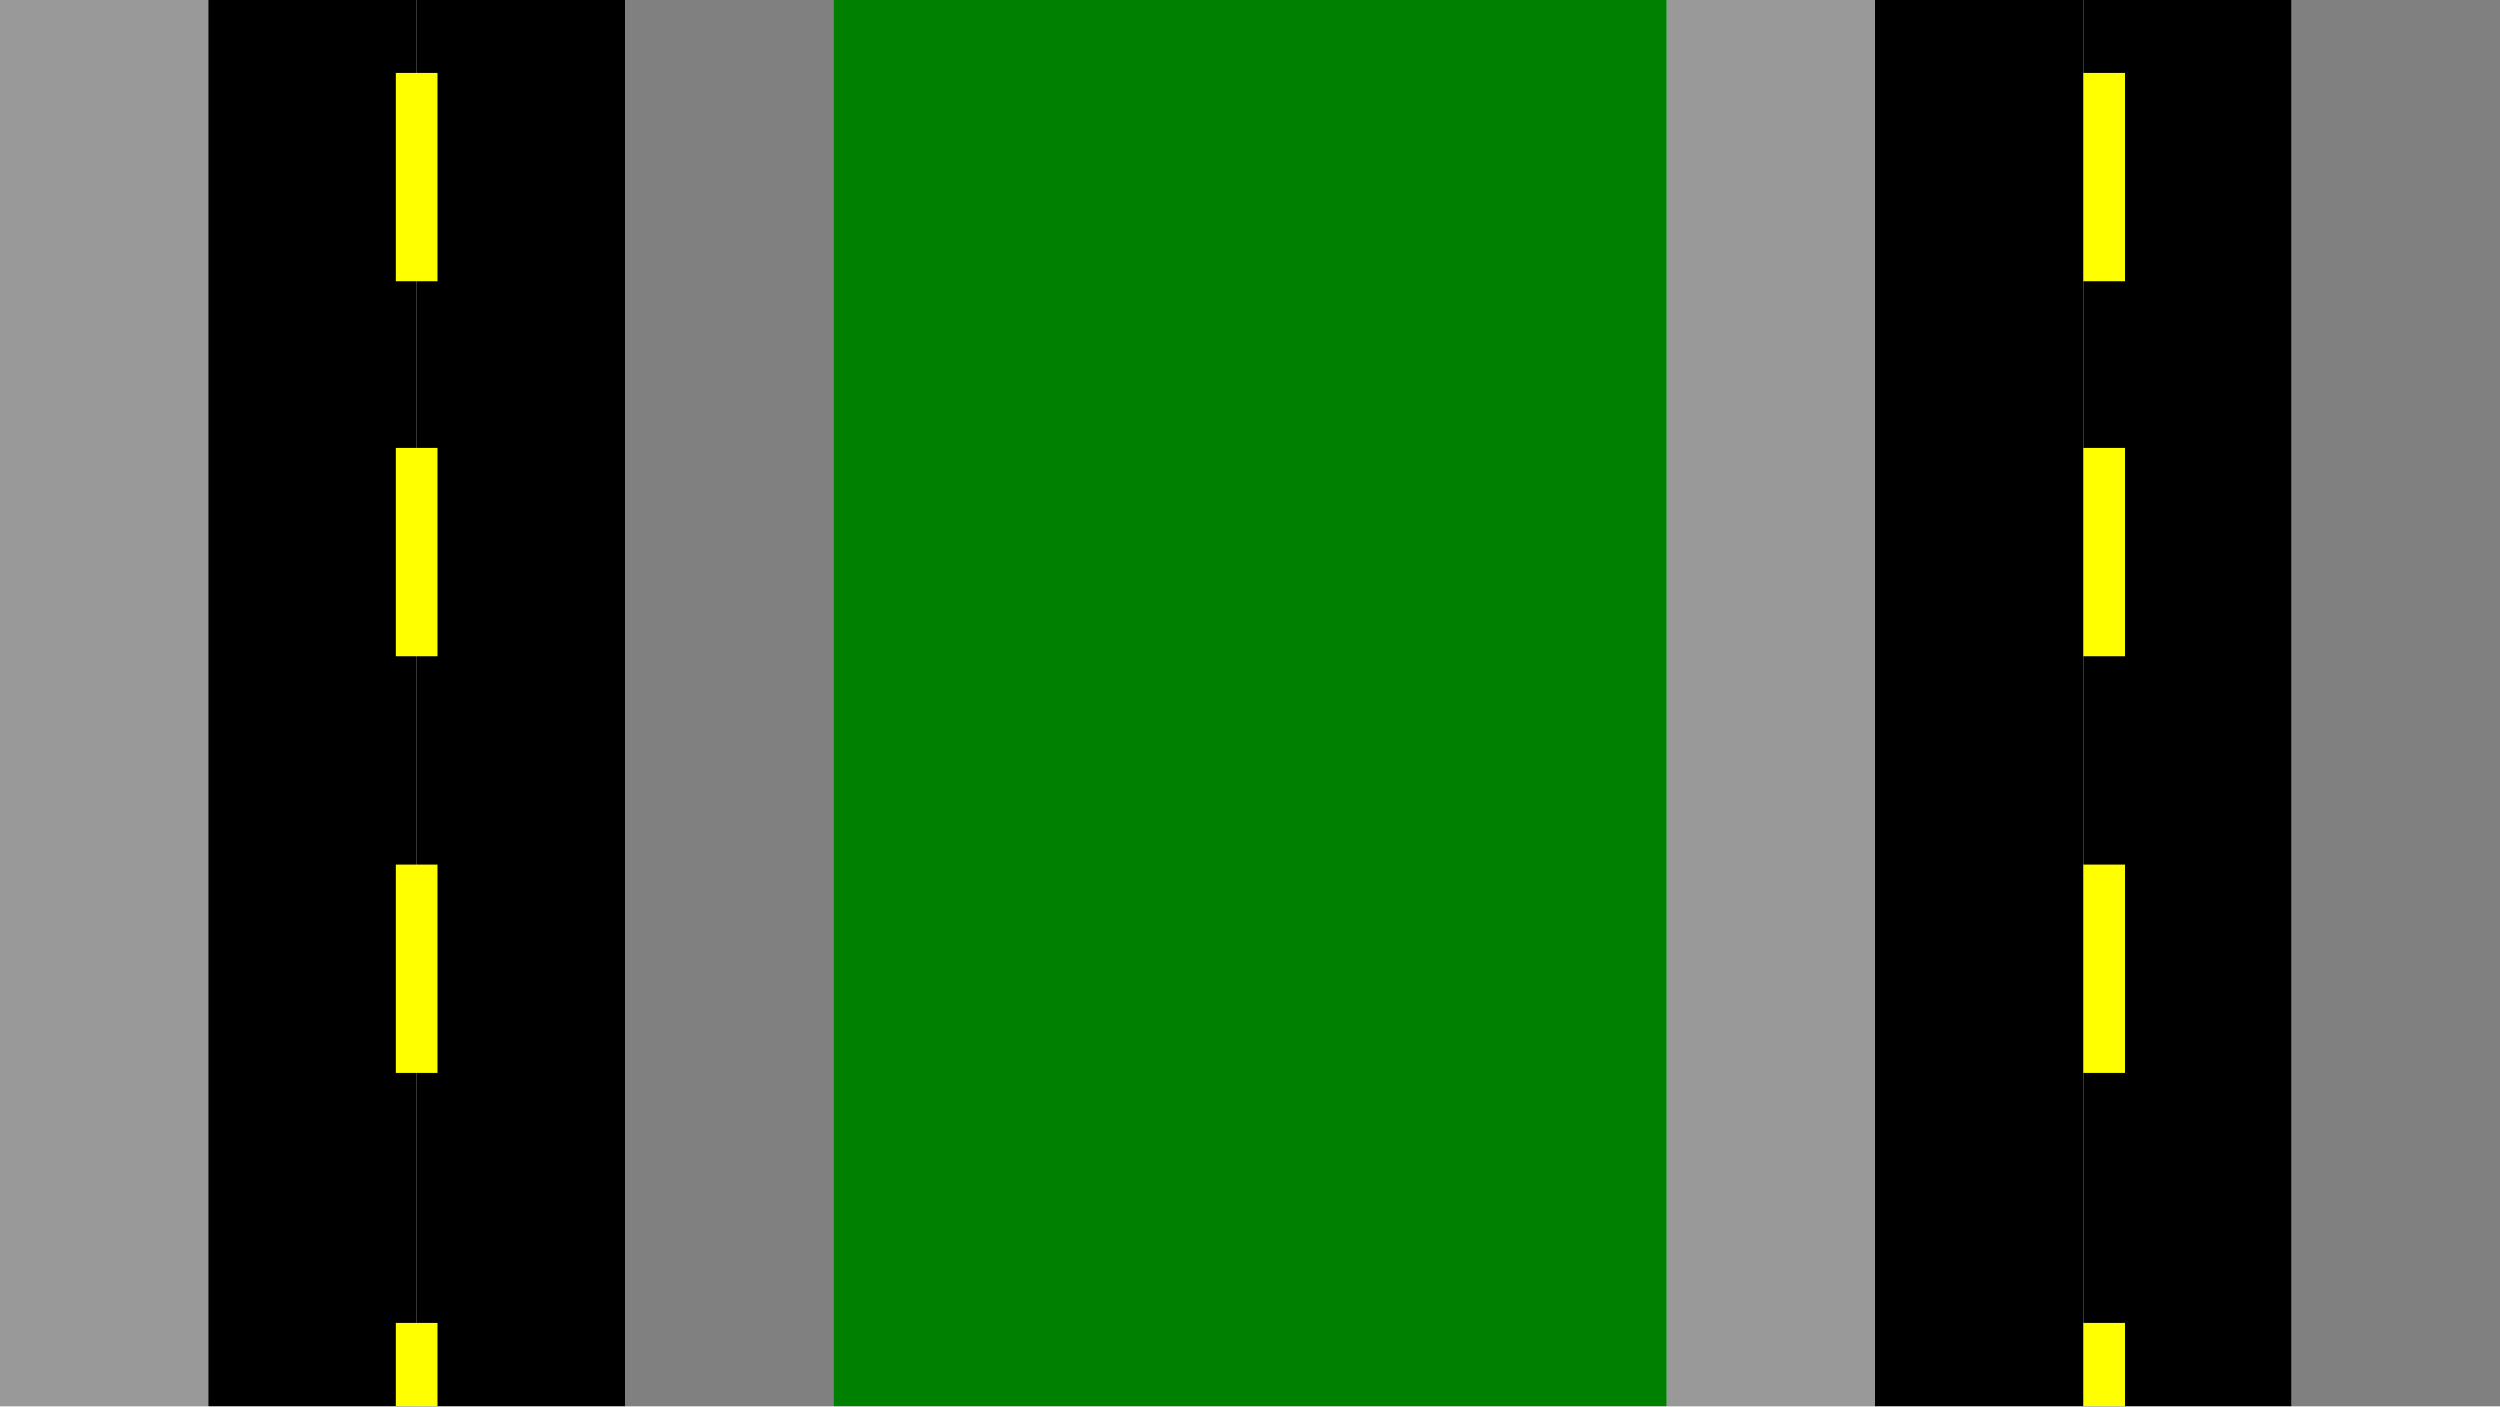
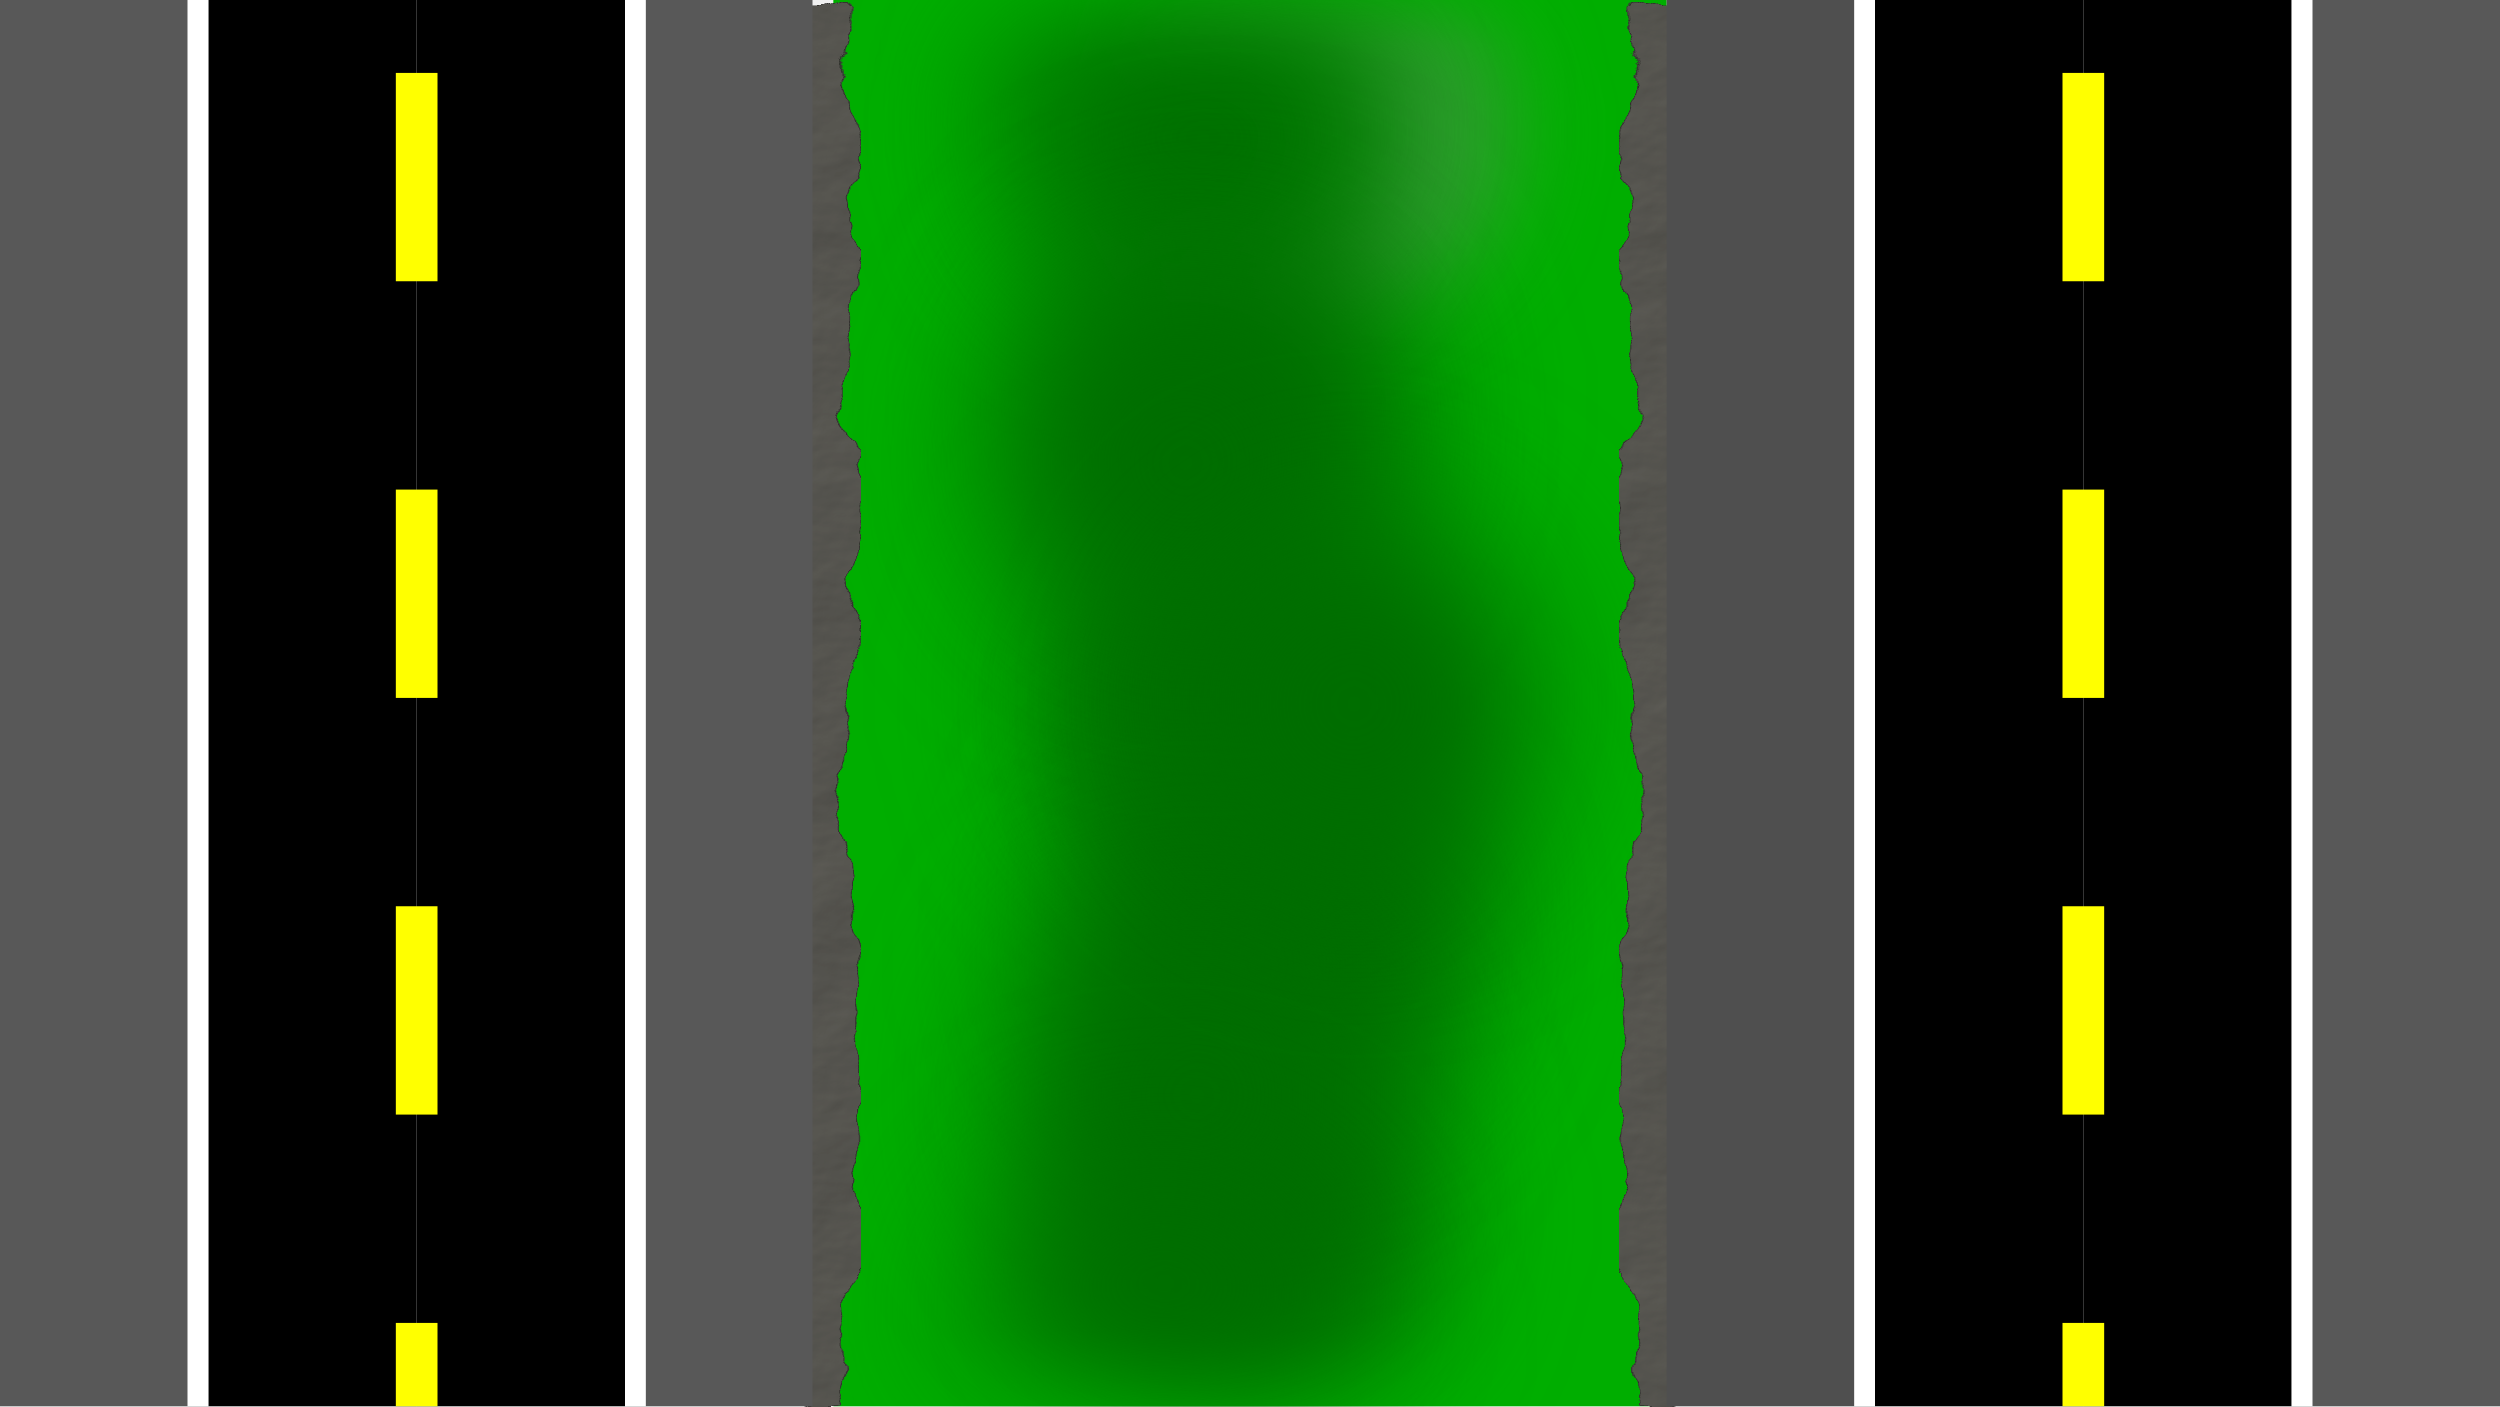
<svg xmlns="http://www.w3.org/2000/svg" width="1920" height="1080" viewBox="0 0 508 285.75" version="1.1" id="svg8">
-   <defs id="defs2" />
+   <defs id="defs2">
+     <filter style="color-interpolation-filters:sRGB" id="filter1157" x="-0.48" width="1.96" y="-0.48" height="1.96">
+       <feGaussianBlur stdDeviation="14.617" id="feGaussianBlur1159" />
+     </filter>
+     <filter style="color-interpolation-filters:sRGB" id="filter1173" x="-0.401" width="1.802" y="-0.401" height="1.802">
+       <feGaussianBlur stdDeviation="12.205" id="feGaussianBlur1175" />
+     </filter>
+     <filter style="color-interpolation-filters:sRGB" id="filter1229" x="-0.312" width="1.624" y="-0.312" height="1.624">
+       <feGaussianBlur stdDeviation="9.501" id="feGaussianBlur1231" />
+     </filter>
+     <filter style="color-interpolation-filters:sRGB" id="filter1277" x="-0.239" width="1.478" y="-0.239" height="1.478">
+       <feGaussianBlur stdDeviation="7.272" id="feGaussianBlur1279" />
+     </filter>
+     <filter style="color-interpolation-filters:sRGB" id="filter1241-4" x="-0.271" width="1.542" y="-0.271" height="1.542">
+       <feGaussianBlur stdDeviation="8.259" id="feGaussianBlur1243-1" />
+     </filter>
+     <filter style="color-interpolation-filters:sRGB" id="filter1309-7" x="-0.551" width="2.102" y="-0.551" height="2.102">
+       <feGaussianBlur stdDeviation="16.773" id="feGaussianBlur1311-8" />
+     </filter>
+     <filter style="color-interpolation-filters:sRGB" id="filter1309-9" x="-0.551" width="2.102" y="-0.551" height="2.102">
+       <feGaussianBlur stdDeviation="16.773" id="feGaussianBlur1311-4" />
+     </filter>
+     <filter style="color-interpolation-filters:sRGB" id="filter1309-0" x="-0.551" width="2.102" y="-0.551" height="2.102">
+       <feGaussianBlur stdDeviation="16.773" id="feGaussianBlur1311-9" />
+     </filter>
+     <filter style="color-interpolation-filters:sRGB" id="filter1309-5" x="-0.551" width="2.102" y="-0.551" height="2.102">
+       <feGaussianBlur stdDeviation="16.773" id="feGaussianBlur1311-7" />
+     </filter>
+     <filter style="color-interpolation-filters:sRGB" id="filter1309-93-1" x="-0.551" width="2.102" y="-0.551" height="2.102">
+       <feGaussianBlur stdDeviation="16.773" id="feGaussianBlur1311-5-2" />
+     </filter>
+     <filter style="color-interpolation-filters:sRGB" id="filter1309-93-8" x="-0.551" width="2.102" y="-0.551" height="2.102">
+       <feGaussianBlur stdDeviation="16.773" id="feGaussianBlur1311-5-0" />
+     </filter>
+     <filter style="color-interpolation-filters:sRGB" id="filter1309-93-10" x="-0.551" width="2.102" y="-0.551" height="2.102">
+       <feGaussianBlur stdDeviation="16.773" id="feGaussianBlur1311-5-6" />
+     </filter>
+     <filter style="color-interpolation-filters:sRGB" id="filter1309-93-0" x="-0.551" width="2.102" y="-0.551" height="2.102">
+       <feGaussianBlur stdDeviation="16.773" id="feGaussianBlur1311-5-3" />
+     </filter>
+     <filter style="color-interpolation-filters:sRGB" id="filter1309-93-01" x="-0.551" width="2.102" y="-0.551" height="2.102">
+       <feGaussianBlur stdDeviation="16.773" id="feGaussianBlur1311-5-5" />
+     </filter>
+     <filter style="color-interpolation-filters:sRGB" id="filter1309-93-81" x="-0.551" width="2.102" y="-0.551" height="2.102">
+       <feGaussianBlur stdDeviation="16.773" id="feGaussianBlur1311-5-7" />
+     </filter>
+     <filter y="-0.15" height="1.3" x="-0.15" width="1.3" style="color-interpolation-filters:sRGB;" id="filter5357">
+       <feTurbulence type="fractalNoise" baseFrequency="0.04" numOctaves="5" seed="0" result="result4" id="feTurbulence5343" />
+       <feDisplacementMap in="SourceGraphic" in2="result4" yChannelSelector="G" xChannelSelector="R" scale="10" result="result3" id="feDisplacementMap5345" />
+       <feDiffuseLighting lighting-color="rgb(233,230,215)" diffuseConstant="1" surfaceScale="2" result="result1" in="result4" id="feDiffuseLighting5349">
+         <feDistantLight azimuth="235" elevation="40" id="feDistantLight5347" />
+       </feDiffuseLighting>
+       <feComposite operator="in" in="result3" in2="result1" result="result2" id="feComposite5351" />
+       <feComposite in2="result1" result="result5" operator="arithmetic" k1="1.7" id="feComposite5353" />
+       <feBlend in="result5" in2="result3" mode="normal" id="feBlend5355" />
+     </filter>
+     <filter y="-0.15" height="1.3" x="-0.15" width="1.3" style="color-interpolation-filters:sRGB" id="filter5357-3">
+       <feTurbulence type="fractalNoise" baseFrequency="0.04" numOctaves="5" seed="0" result="result4" id="feTurbulence5343-9" />
+       <feDisplacementMap in="SourceGraphic" in2="result4" yChannelSelector="G" xChannelSelector="R" scale="10" result="result3" id="feDisplacementMap5345-6" />
+       <feDiffuseLighting lighting-color="#e9e6d7" diffuseConstant="1" surfaceScale="2" result="result1" in="result4" id="feDiffuseLighting5349-4">
+         <feDistantLight azimuth="235" elevation="40" id="feDistantLight5347-6" />
+       </feDiffuseLighting>
+       <feComposite operator="in" in="result3" in2="result1" result="result2" id="feComposite5351-4" />
+       <feComposite k4="0" k3="0" k2="0" in2="result1" result="result5" operator="arithmetic" k1="1.7" id="feComposite5353-7" />
+       <feBlend in="result5" in2="result3" mode="normal" id="feBlend5355-3" />
+     </filter>
+     <filter y="-0.15" height="1.3" x="-0.15" width="1.3" style="color-interpolation-filters:sRGB" id="filter5357-2">
+       <feTurbulence type="fractalNoise" baseFrequency="0.04" numOctaves="5" seed="0" result="result4" id="feTurbulence5343-8" />
+       <feDisplacementMap in="SourceGraphic" in2="result4" yChannelSelector="G" xChannelSelector="R" scale="10" result="result3" id="feDisplacementMap5345-0" />
+       <feDiffuseLighting lighting-color="#e9e6d7" diffuseConstant="1" surfaceScale="2" result="result1" in="result4" id="feDiffuseLighting5349-3">
+         <feDistantLight azimuth="235" elevation="40" id="feDistantLight5347-4" />
+       </feDiffuseLighting>
+       <feComposite operator="in" in="result3" in2="result1" result="result2" id="feComposite5351-3" />
+       <feComposite k4="0" k3="0" k2="0" in2="result1" result="result5" operator="arithmetic" k1="1.7" id="feComposite5353-6" />
+       <feBlend in="result5" in2="result3" mode="normal" id="feBlend5355-1" />
+     </filter>
+   </defs>
  <g id="layer1" transform="translate(0,-11.24997)">
-     <rect style="fill:#999999;stroke-width:1.725" id="rect3711" width="42.333" height="287.867" x="0" y="9.133" />
+     <rect style="fill:#00ae00;fill-opacity:1;stroke-width:1.725" id="rect3743" width="169.333" height="287.867" x="169.333" y="9.133" />
    <rect style="fill:#000000;stroke-width:1.725" id="rect3713" width="42.333" height="287.867" x="42.333" y="9.133" />
    <rect style="fill:#000000;stroke-width:1.725" id="rect3715" width="42.333" height="287.867" x="84.667" y="9.133" />
-     <rect style="fill:#808080;stroke-width:1.725" id="rect3717" width="42.333" height="287.867" x="127" y="9.133" />
-     <rect style="fill:#999999;stroke-width:1.725" id="rect3711-9" width="42.333" height="287.867" x="338.667" y="9.133" />
    <rect style="fill:#000000;stroke-width:1.725" id="rect3713-9" width="42.333" height="287.867" x="381" y="9.133" />
    <rect style="fill:#000000;stroke-width:1.725" id="rect3715-3" width="42.333" height="287.867" x="423.333" y="9.133" />
-     <rect style="fill:#808080;stroke-width:1.725" id="rect3717-3" width="42.333" height="287.867" x="465.667" y="9.133" />
-     <rect style="fill:#008000;stroke-width:1.725" id="rect3743" width="169.333" height="287.867" x="169.333" y="9.133" />
    <rect y="26.067" x="80.433" height="42.333" width="8.467" id="rect3776" style="fill:#ffff00;stroke-width:0.187" />
-     <rect y="102.267" x="80.433" height="42.333" width="8.467" id="rect3778" style="fill:#ffff00;stroke-width:0.187" />
+     <rect y="110.733" x="80.433" height="42.333" width="8.467" id="rect3778" style="fill:#ffff00;stroke-width:0.187" />
    <rect y="280.067" x="80.433" height="16.933" width="8.467" id="rect3780" style="fill:#ffff00;stroke-width:0.118" />
-     <rect y="186.933" x="80.433" height="42.333" width="8.467" id="rect3782" style="fill:#ffff00;stroke-width:0.187" />
-     <rect y="26.067" x="423.333" height="42.333" width="8.467" id="rect3776-7" style="fill:#ffff00;stroke-width:0.187" />
-     <rect y="102.267" x="423.333" height="42.333" width="8.467" id="rect3778-7" style="fill:#ffff00;stroke-width:0.187" />
-     <rect y="280.067" x="423.333" height="16.933" width="8.467" id="rect3780-4" style="fill:#ffff00;stroke-width:0.118" />
-     <rect y="186.933" x="423.333" height="42.333" width="8.467" id="rect3782-2" style="fill:#ffff00;stroke-width:0.187" />
+     <rect y="195.4" x="80.433" height="42.333" width="8.467" id="rect3782" style="fill:#ffff00;stroke-width:0.187" />
+     <rect y="26.067" x="419.1" height="42.333" width="8.467" id="rect3776-7" style="fill:#ffff00;stroke-width:0.187" />
+     <rect y="110.733" x="419.1" height="42.333" width="8.467" id="rect3778-7" style="fill:#ffff00;stroke-width:0.187" />
+     <rect y="280.067" x="419.1" height="16.933" width="8.467" id="rect3780-4" style="fill:#ffff00;stroke-width:0.118" />
+     <rect y="195.4" x="419.1" height="42.333" width="8.467" id="rect3782-2" style="fill:#ffff00;stroke-width:0.187" />
+     <circle style="opacity:1;fill:#006e00;fill-opacity:1;stroke:#000000;stroke-width:0.034;stroke-linecap:butt;stroke-linejoin:round;stroke-miterlimit:0;stroke-dasharray:none;stroke-opacity:1;paint-order:markers stroke fill;filter:url(#filter1157)" id="path834" cx="254.848" cy="258.318" r="36.543" />
+     <circle style="fill:#35a135;fill-opacity:1;stroke:#000000;stroke-width:0.034;stroke-linecap:butt;stroke-linejoin:round;stroke-miterlimit:0;stroke-dasharray:none;stroke-opacity:1;paint-order:markers stroke fill;filter:url(#filter1229)" id="path834-1" cx="270.016" cy="38.203" r="36.543" />
+     <circle style="fill:#009300;fill-opacity:1;stroke:#000000;stroke-width:0.034;stroke-linecap:butt;stroke-linejoin:round;stroke-miterlimit:0;stroke-dasharray:none;stroke-opacity:1;paint-order:markers stroke fill;filter:url(#filter1173)" id="path834-05" cx="240.671" cy="39.531" r="36.543" />
+     <circle style="fill:#009300;fill-opacity:1;stroke:#000000;stroke-width:0.034;stroke-linecap:butt;stroke-linejoin:round;stroke-miterlimit:0;stroke-dasharray:none;stroke-opacity:1;paint-order:markers stroke fill;filter:url(#filter1241-4)" id="path834-3-7" cx="250.586" cy="158.851" r="36.543" />
+     <circle style="fill:#006d00;fill-opacity:1;stroke:#000000;stroke-width:0.034;stroke-linecap:butt;stroke-linejoin:round;stroke-miterlimit:0;stroke-dasharray:none;stroke-opacity:1;paint-order:markers stroke fill;filter:url(#filter1309-7)" id="path834-7-0" cx="262.325" cy="192.506" r="36.543" />
+     <circle style="fill:#006d00;fill-opacity:1;stroke:#000000;stroke-width:0.034;stroke-linecap:butt;stroke-linejoin:round;stroke-miterlimit:0;stroke-dasharray:none;stroke-opacity:1;paint-order:markers stroke fill;filter:url(#filter1309-9)" id="path834-7-02" cx="254.924" cy="207.48" r="36.543" />
+     <circle style="fill:#006d00;fill-opacity:1;stroke:#000000;stroke-width:0.034;stroke-linecap:butt;stroke-linejoin:round;stroke-miterlimit:0;stroke-dasharray:none;stroke-opacity:1;paint-order:markers stroke fill;filter:url(#filter1309-0)" id="path834-7-9" cx="244.481" cy="32.615" r="36.543" />
+     <circle style="fill:#006d00;fill-opacity:1;stroke:#000000;stroke-width:0.034;stroke-linecap:butt;stroke-linejoin:round;stroke-miterlimit:0;stroke-dasharray:none;stroke-opacity:1;paint-order:markers stroke fill;filter:url(#filter1309-5)" id="path834-7-5" cx="251.173" cy="151.688" r="36.543" />
+     <circle style="fill:#006d00;fill-opacity:1;stroke:#000000;stroke-width:0.034;stroke-linecap:butt;stroke-linejoin:round;stroke-miterlimit:0;stroke-dasharray:none;stroke-opacity:1;paint-order:markers stroke fill;filter:url(#filter1309-93-1)" id="path834-7-1-7" cx="248.846" cy="93.132" r="36.543" />
+     <circle style="fill:#006d00;fill-opacity:1;stroke:#000000;stroke-width:0.034;stroke-linecap:butt;stroke-linejoin:round;stroke-miterlimit:0;stroke-dasharray:none;stroke-opacity:1;paint-order:markers stroke fill;filter:url(#filter1309-93-8)" id="path834-7-1-70" cx="240.95" cy="105.275" r="36.543" />
+     <circle style="fill:#006d00;fill-opacity:1;stroke:#000000;stroke-width:0.034;stroke-linecap:butt;stroke-linejoin:round;stroke-miterlimit:0;stroke-dasharray:none;stroke-opacity:1;paint-order:markers stroke fill;filter:url(#filter1309-93-0)" id="path834-7-1-4" cx="243.232" cy="233.872" r="36.543" />
+     <circle style="fill:#006d00;fill-opacity:1;stroke:#000000;stroke-width:0.034;stroke-linecap:butt;stroke-linejoin:round;stroke-miterlimit:0;stroke-dasharray:none;stroke-opacity:1;paint-order:markers stroke fill;filter:url(#filter1309-93-01)" id="path834-7-1-0" cx="275.176" cy="154.29" r="36.543" />
+     <circle style="fill:#006d00;fill-opacity:1;stroke:#000000;stroke-width:0.034;stroke-linecap:butt;stroke-linejoin:round;stroke-miterlimit:0;stroke-dasharray:none;stroke-opacity:1;paint-order:markers stroke fill;filter:url(#filter1309-93-81)" id="path834-7-1-8" cx="236.628" cy="283.098" r="36.543" />
+     <rect style="fill:#555555;fill-opacity:1;stroke-width:0.747;filter:url(#filter5357)" id="rect3717-35" width="7.937" height="287.867" x="161.396" y="9.133" transform="matrix(1.533332,0,0,1.01504,-86.6068,-0.3659281)" />
+     <rect style="fill:#585858;stroke-width:1.636;fill-opacity:1" id="rect3717" width="38.1" height="287.867" x="127" y="9.133" />
+     <rect style="fill:#555555;fill-opacity:1;stroke-width:0.747;filter:url(#filter5357-2)" id="rect3717-35-1" width="7.937" height="287.867" x="161.396" y="9.133" transform="matrix(-1.533332,0,0,1.01504,590.5058,-0.2336344)" />
+     <rect style="fill:#4f4f4f;stroke-width:1.725;fill-opacity:1" id="rect3711-9" width="42.333" height="287.867" x="338.667" y="9.133" />
+     <rect style="fill:#585858;fill-opacity:1;stroke-width:1.725" id="rect3717-8" width="42.333" height="287.867" x="-1.7763568e-015" y="9.133" />
+     <rect style="fill:#585858;fill-opacity:1;stroke-width:1.725" id="rect3717-8-3" width="42.333" height="287.867" x="465.667" y="9.133" />
+     <rect y="9.133" x="38.1" height="287.867" width="4.233" id="rect3776-71" style="fill:#ffffff;fill-opacity:1;stroke-width:0.345" />
+     <rect y="9.133" x="127" height="287.867" width="4.233" id="rect3776-71-0" style="fill:#ffffff;fill-opacity:1;stroke-width:0.345" />
+     <rect y="9.133" x="376.767" height="287.867" width="4.233" id="rect3776-71-2" style="fill:#ffffff;fill-opacity:1;stroke-width:0.345" />
+     <rect y="9.133" x="465.667" height="287.867" width="4.233" id="rect3776-71-5" style="fill:#ffffff;fill-opacity:1;stroke-width:0.345" />
  </g>
</svg>
